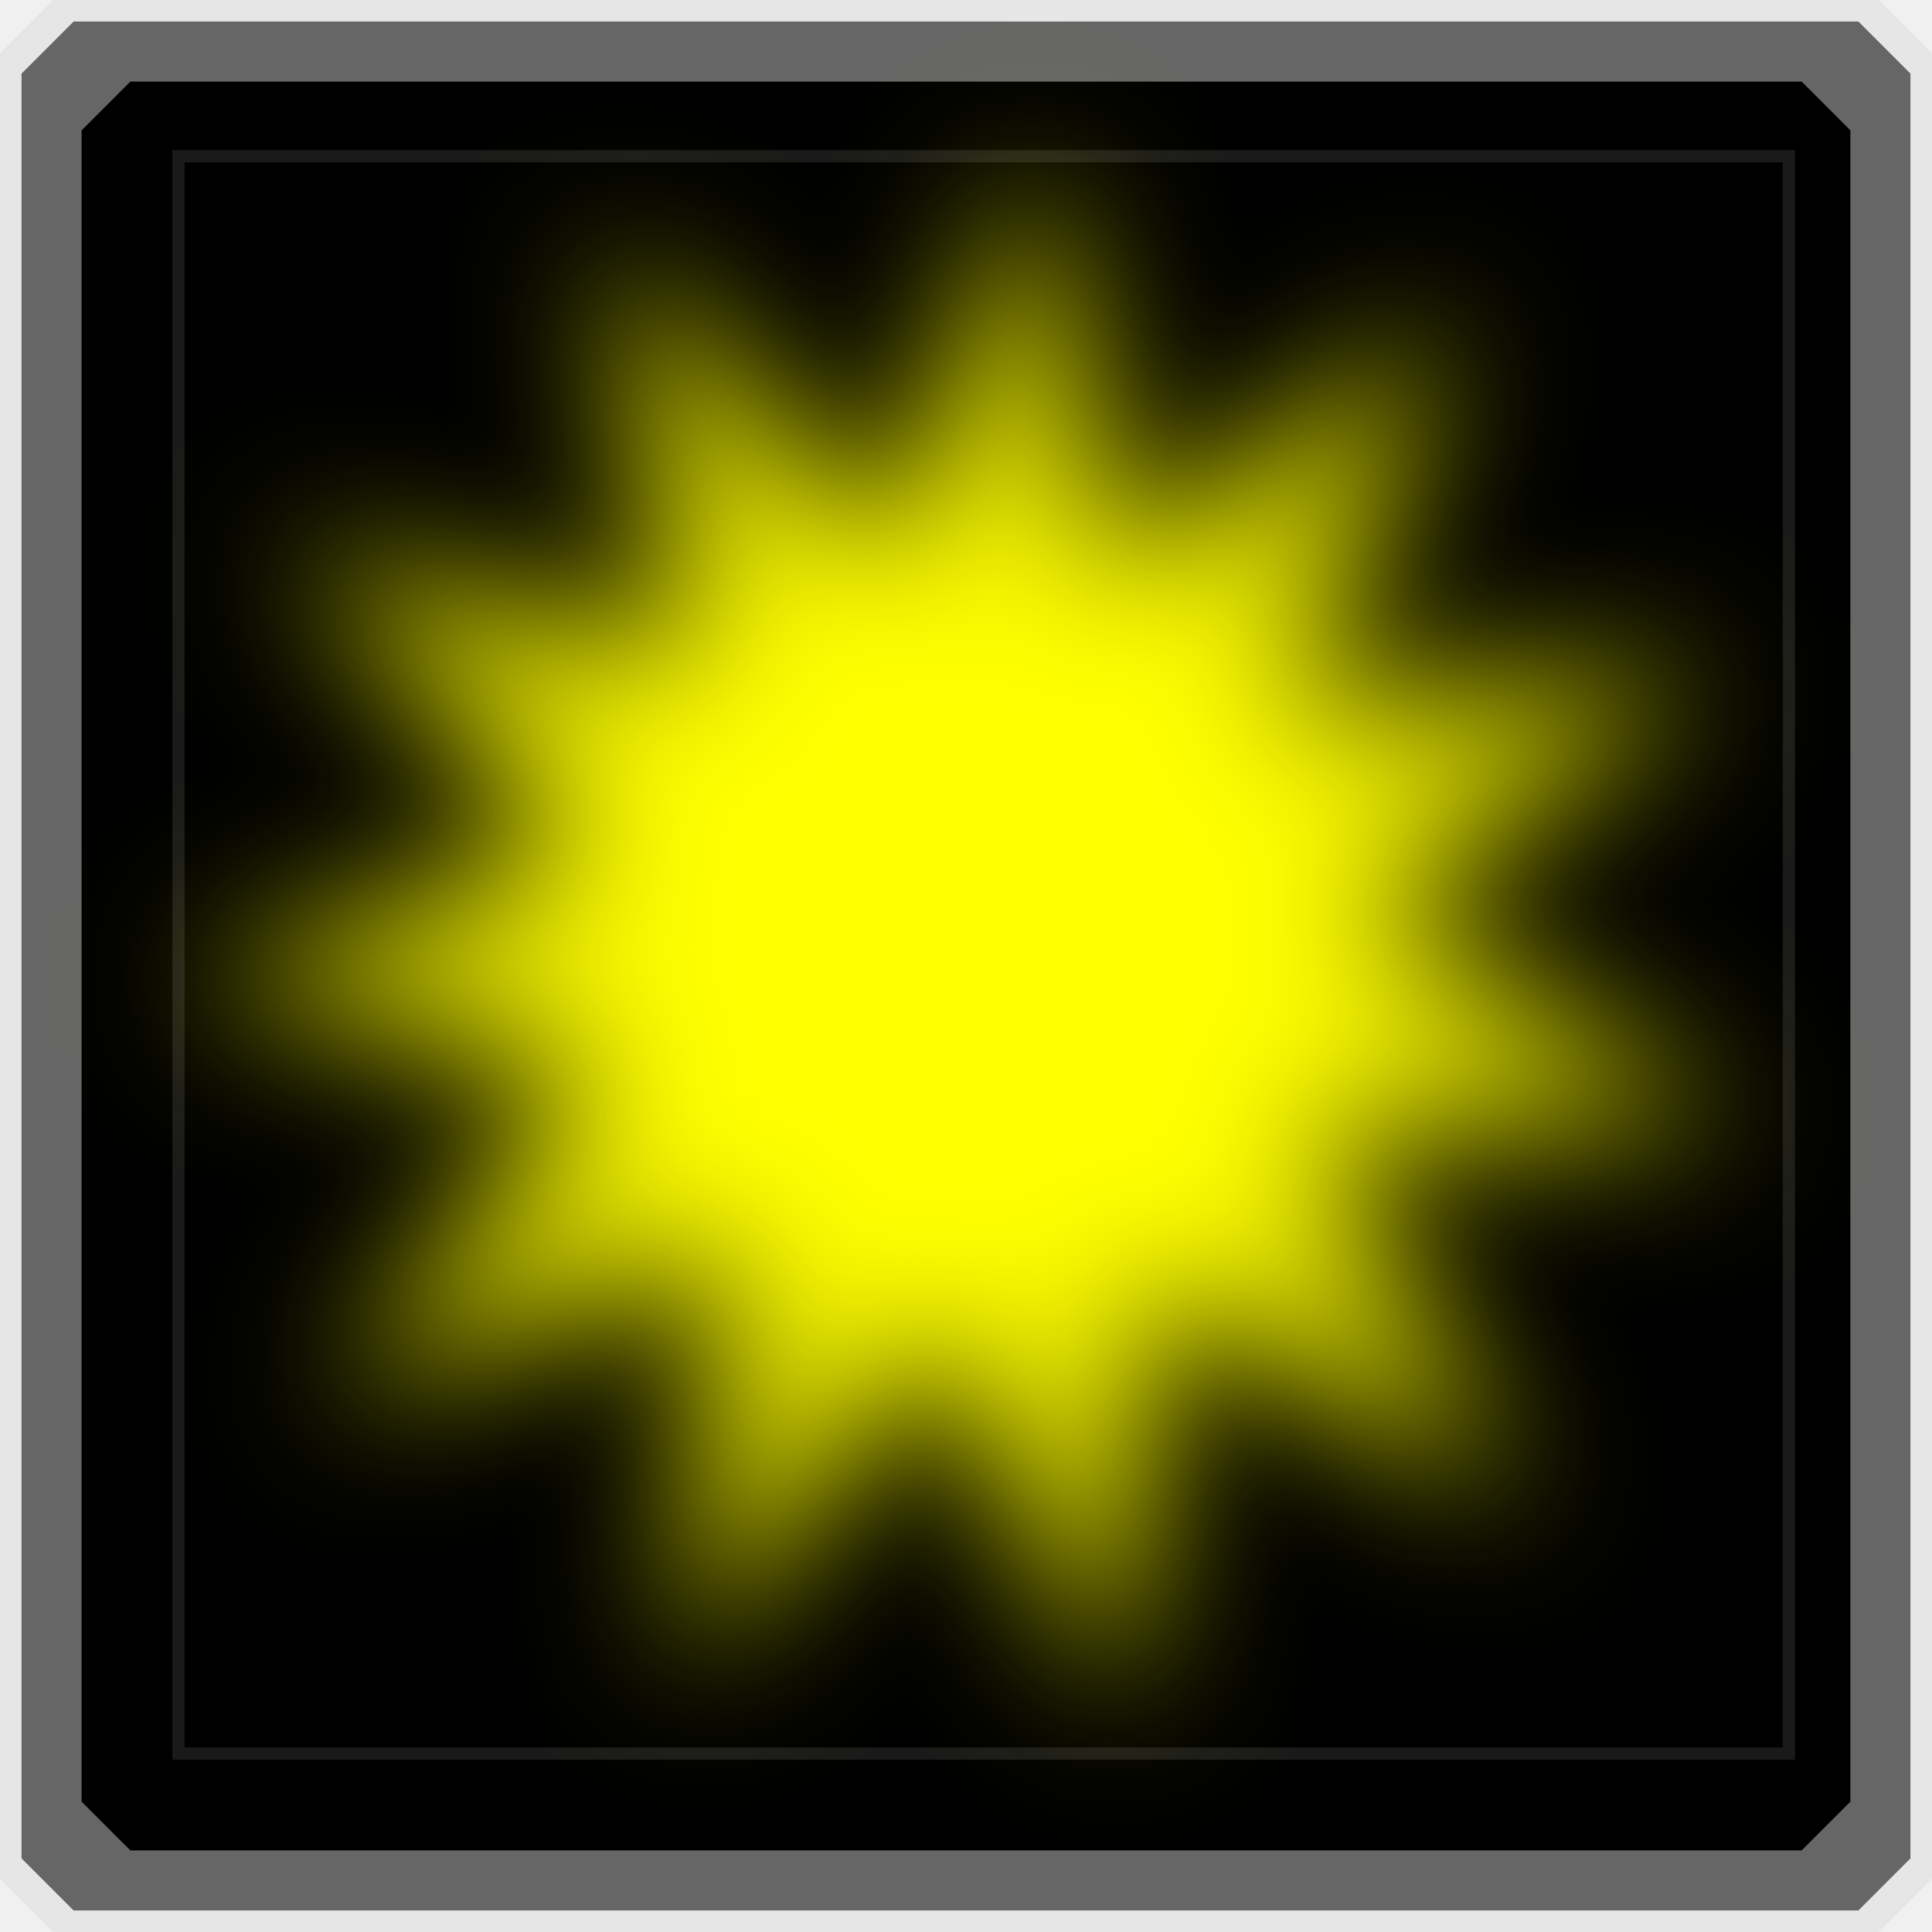
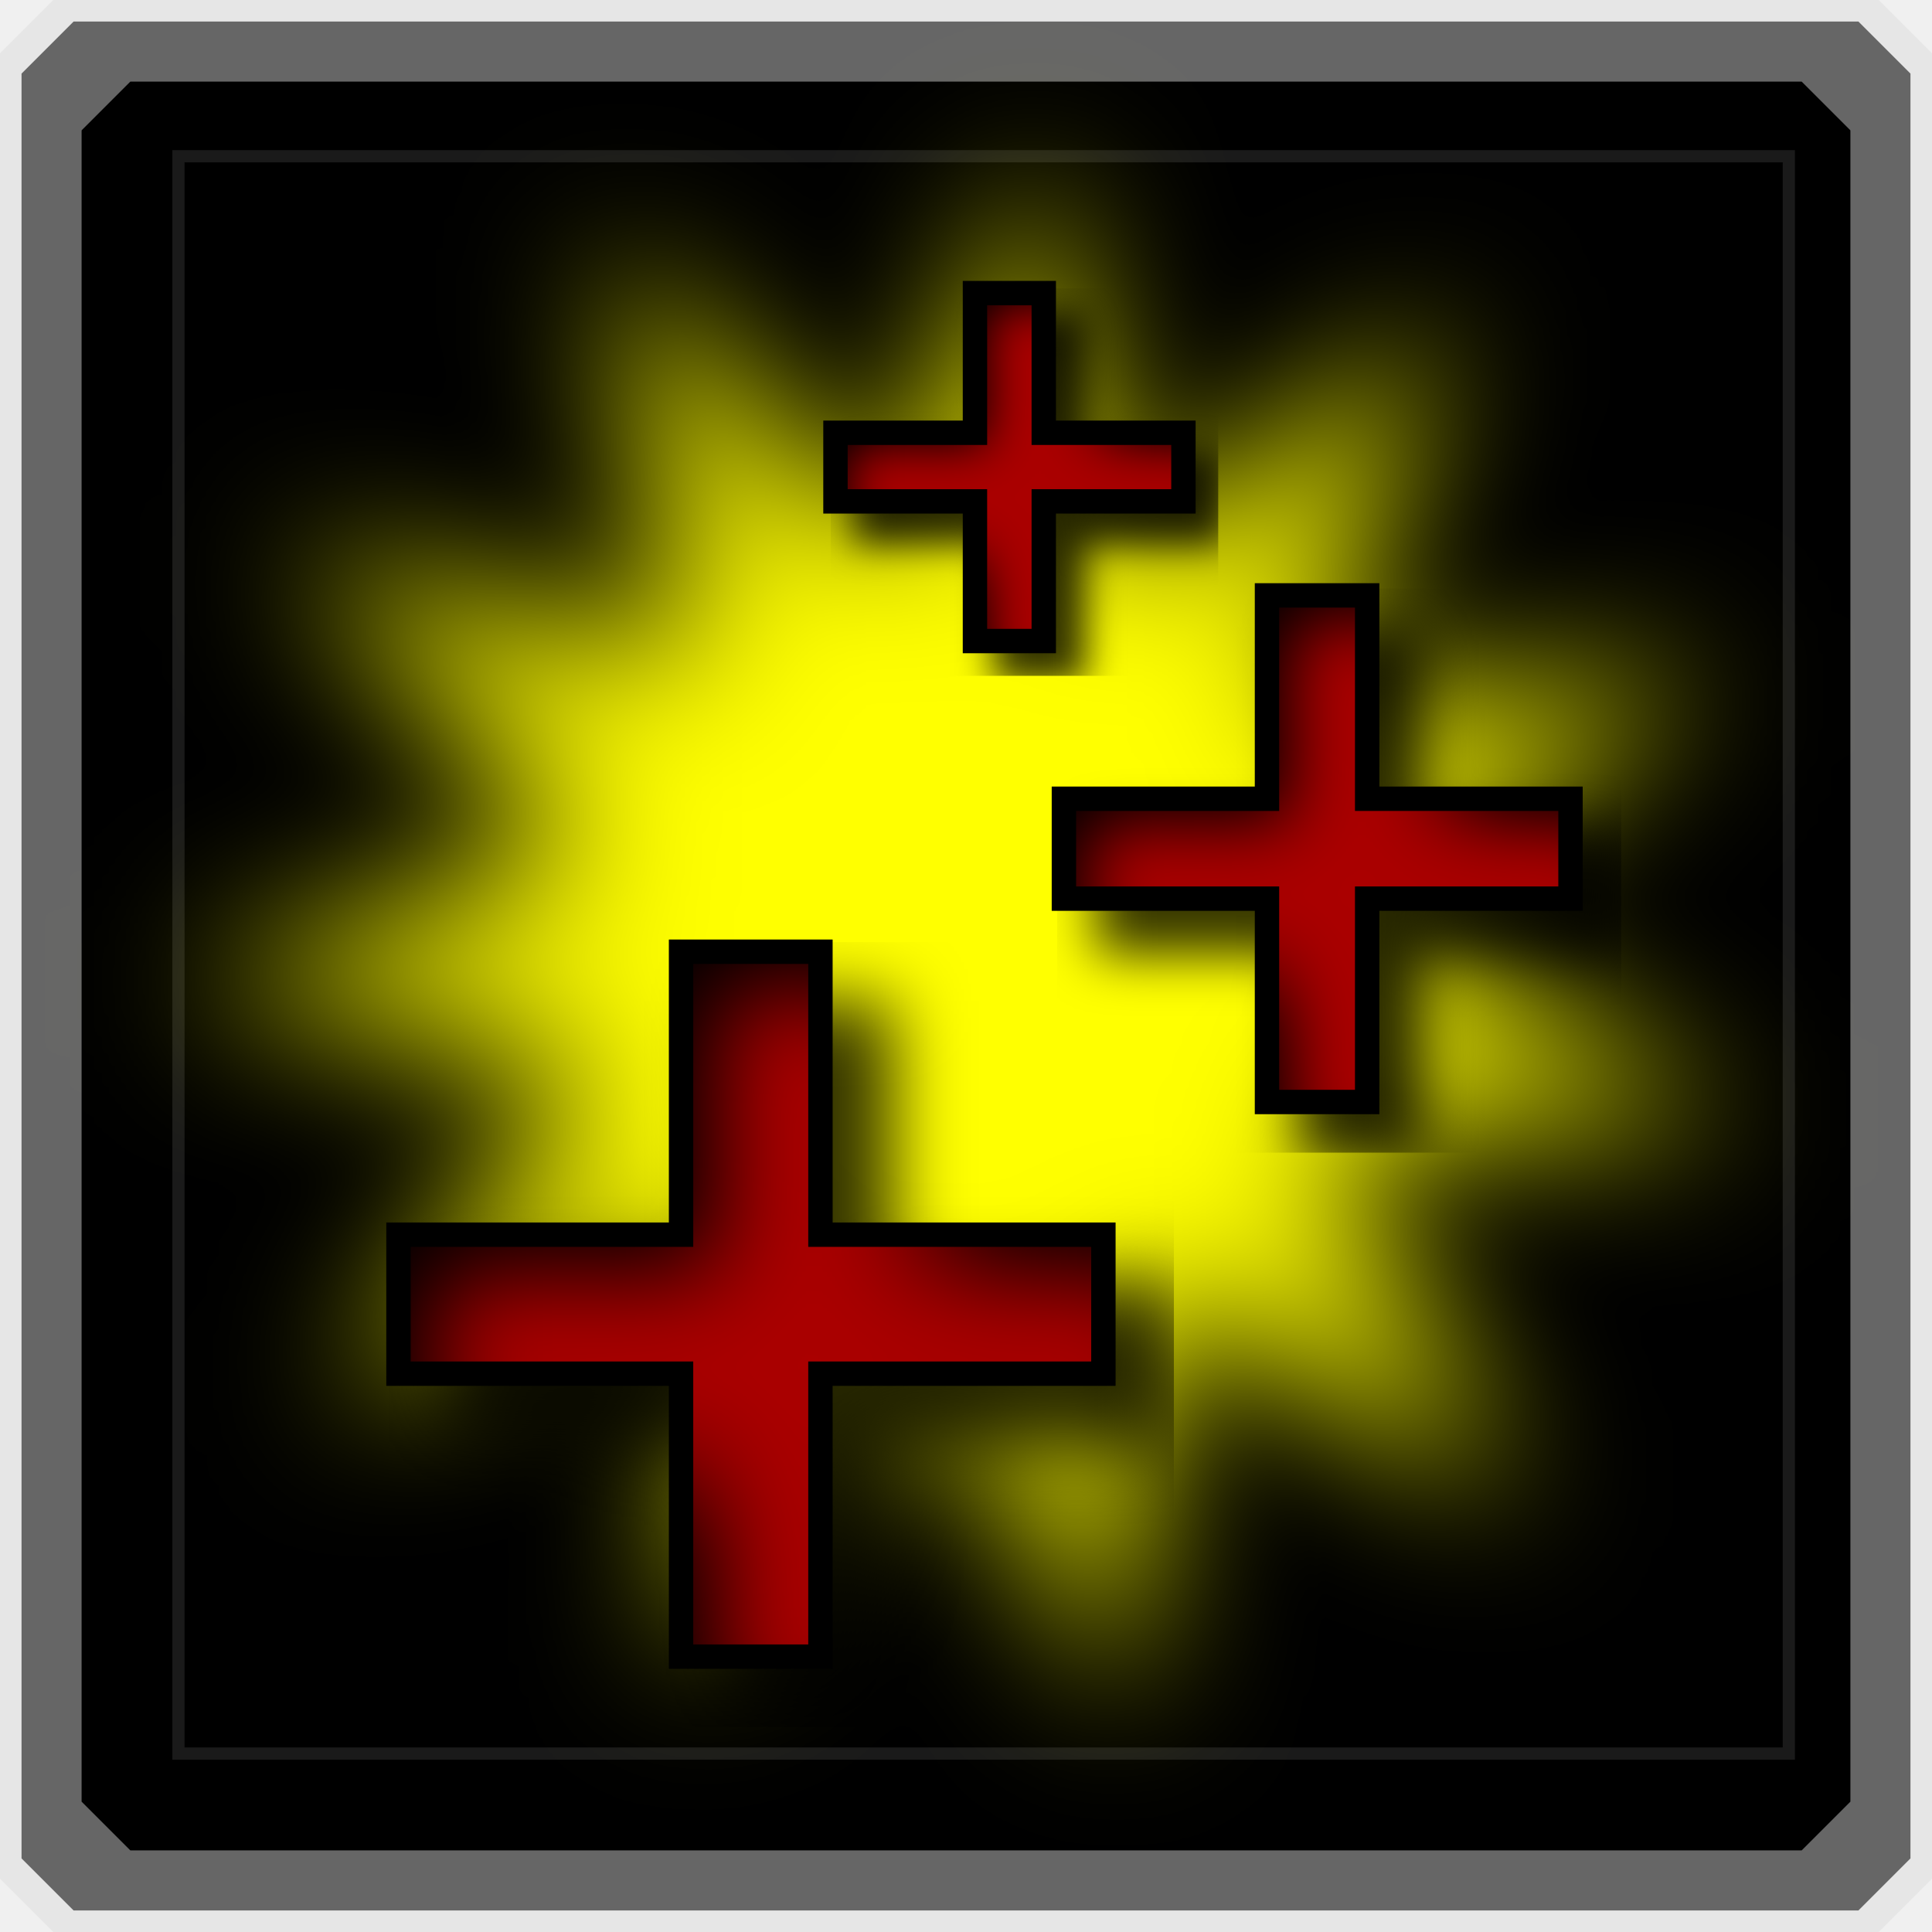
<svg xmlns="http://www.w3.org/2000/svg" width="158.535" height="158.535" id="svg2" version="1.1">
  <defs id="defs4">
-     <filter id="filter3859" x="-0.389" width="1.777" y="-0.334" height="1.668">
-       <feGaussianBlur stdDeviation="8.098" id="feGaussianBlur3861" />
-     </filter>
    <filter id="filter3874" x="-0.12" width="1.24" y="-0.12" height="1.24">
      <feGaussianBlur stdDeviation="6.383" id="feGaussianBlur3876" />
+     </filter>
+     <filter id="filter3855" style="color-interpolation-filters:sRGB;">
+       <feFlood id="feFlood3857" flood-opacity="0.8" flood-color="rgb(0,0,0)" result="flood" />
+       <feComposite id="feComposite3859" in2="SourceGraphic" in="flood" operator="in" result="composite1" />
+       <feGaussianBlur id="feGaussianBlur3861" in="composite" stdDeviation="3" result="blur" />
+       <feOffset id="feOffset3863" dx="5" dy="5" result="offset" />
+       <feComposite id="feComposite3865" in2="offset" in="SourceGraphic" operator="over" result="composite2" />
+     </filter>
+     <filter color-interpolation-filters="sRGB" id="filter3855-3">
+       <feFlood id="feFlood3857-1" flood-opacity="0.8" flood-color="rgb(0,0,0)" result="flood" />
+       <feComposite id="feComposite3859-7" in2="SourceGraphic" in="flood" operator="in" result="composite1" />
+       <feGaussianBlur id="feGaussianBlur3861-9" stdDeviation="3" result="blur" />
+       <feOffset id="feOffset3863-2" dx="5" dy="5" result="offset" />
+       <feComposite id="feComposite3865-1" in2="offset" in="SourceGraphic" operator="over" result="fbSourceGraphic" />
+       <feColorMatrix result="fbSourceGraphicAlpha" in="fbSourceGraphic" values="0 0 0 -1 0 0 0 0 -1 0 0 0 0 -1 0 0 0 0 1 0" id="feColorMatrix3906" />
+       <feGaussianBlur id="feGaussianBlur3908" stdDeviation="4" result="result8" in="fbSourceGraphic" />
+       <feOffset id="feOffset3910" dx="4" dy="4" result="result11" />
+       <feComposite id="feComposite3912" in2="result11" result="result6" in="fbSourceGraphic" operator="in" />
+       <feFlood id="feFlood3914" result="result10" in="result6" flood-opacity="1" flood-color="rgb(0,0,0)" />
+       <feBlend id="feBlend3916" in2="result10" mode="normal" in="result6" result="result12" />
+       <feComposite id="feComposite3918" in2="fbSourceGraphic" result="result2" operator="in" />
+     </filter>
+     <filter color-interpolation-filters="sRGB" id="filter3855-3-2">
+       <feFlood id="feFlood3857-1-6" flood-opacity="0.8" flood-color="rgb(0,0,0)" result="flood" />
+       <feComposite id="feComposite3859-7-8" in2="SourceGraphic" in="flood" operator="in" result="composite1" />
+       <feGaussianBlur id="feGaussianBlur3861-9-2" stdDeviation="3" result="blur" />
+       <feOffset id="feOffset3863-2-7" dx="5" dy="5" result="offset" />
+       <feComposite id="feComposite3865-1-9" in2="offset" in="SourceGraphic" operator="over" result="fbSourceGraphic" />
+       <feColorMatrix result="fbSourceGraphicAlpha" in="fbSourceGraphic" values="0 0 0 -1 0 0 0 0 -1 0 0 0 0 -1 0 0 0 0 1 0" id="feColorMatrix3906-9" />
+       <feGaussianBlur id="feGaussianBlur3908-4" stdDeviation="4" result="result8" in="fbSourceGraphic" />
+       <feOffset id="feOffset3910-3" dx="4" dy="4" result="result11" />
+       <feComposite id="feComposite3912-4" in2="result11" result="result6" in="fbSourceGraphic" operator="in" />
+       <feFlood id="feFlood3914-8" result="result10" in="result6" flood-opacity="1" flood-color="rgb(0,0,0)" />
+       <feBlend id="feBlend3916-4" in2="result10" mode="normal" in="result6" result="result12" />
+       <feComposite id="feComposite3918-1" in2="fbSourceGraphic" result="result2" operator="in" />
+     </filter>
+     <filter color-interpolation-filters="sRGB" id="filter3855-3-0">
+       <feFlood id="feFlood3857-1-8" flood-opacity="0.8" flood-color="rgb(0,0,0)" result="flood" />
+       <feComposite id="feComposite3859-7-9" in2="SourceGraphic" in="flood" operator="in" result="composite1" />
+       <feGaussianBlur id="feGaussianBlur3861-9-3" stdDeviation="3" result="blur" />
+       <feOffset id="feOffset3863-2-8" dx="5" dy="5" result="offset" />
+       <feComposite id="feComposite3865-1-0" in2="offset" in="SourceGraphic" operator="over" result="fbSourceGraphic" />
+       <feColorMatrix result="fbSourceGraphicAlpha" in="fbSourceGraphic" values="0 0 0 -1 0 0 0 0 -1 0 0 0 0 -1 0 0 0 0 1 0" id="feColorMatrix3906-0" />
+       <feGaussianBlur id="feGaussianBlur3908-1" stdDeviation="4" result="result8" in="fbSourceGraphic" />
+       <feOffset id="feOffset3910-8" dx="4" dy="4" result="result11" />
+       <feComposite id="feComposite3912-6" in2="result11" result="result6" in="fbSourceGraphic" operator="in" />
+       <feFlood id="feFlood3914-7" result="result10" in="result6" flood-opacity="1" flood-color="rgb(0,0,0)" />
+       <feBlend id="feBlend3916-2" in2="result10" mode="normal" in="result6" result="result12" />
+       <feComposite id="feComposite3918-3" in2="fbSourceGraphic" result="result2" operator="in" />
    </filter>
  </defs>
  <g id="layer1" transform="translate(-173.642,-311.5646)" style="display:inline">
    <rect style="fill:none;stroke:#e6e6e6;stroke-width:8.738;stroke-linecap:round;stroke-linejoin:bevel;stroke-miterlimit:4;stroke-dasharray:none" id="rect2985-1-7" width="149.797" height="149.797" x="178.011" y="315.933" />
    <rect style="fill:none;stroke:#666666;stroke-width:8.543;stroke-linecap:round;stroke-linejoin:bevel;stroke-miterlimit:4;stroke-dasharray:none" id="rect2985-1" width="146.457" height="146.457" x="179.681" y="317.604" />
    <rect style="fill:#ffffff;stroke:#000000;stroke-width:8;stroke-linecap:round;stroke-linejoin:bevel;stroke-miterlimit:4;stroke-dasharray:none" id="rect2985" width="137.143" height="137.143" x="184.338" y="322.261" />
  </g>
  <g id="layer2">
    <rect style="color:#000000;fill:#000000;fill-opacity:1;fill-rule:nonzero;stroke:#1a1a1a;stroke-width:1;stroke-linecap:round;stroke-linejoin:miter;stroke-miterlimit:4;stroke-opacity:1;stroke-dasharray:none;stroke-dashoffset:0;marker:none;visibility:visible;display:inline;overflow:visible;enable-background:accumulate" id="rect3076" width="132.143" height="131.071" x="14.643" y="12.821" />
    <path style="color:#000000;fill:#ffff00;fill-opacity:1;fill-rule:nonzero;stroke:none;stroke-width:1;marker:none;visibility:visible;display:inline;overflow:visible;enable-background:accumulate;filter:url(#filter3874)" id="path3864" d="M 82.5,86.749 52.548,68.934 50.255,103.708 34.69,72.527 13.961,100.541 17.724,65.895 -14.86,78.255 7.037,51.144 -27.057,43.925 6.021,32.956 -18.758,8.451 15,17.106 7.403,-16.905 31.122,8.627 43.12,-24.092 49.27,10.21 77.052,-10.829 63.68,21.353 98.427,18.674 69.779,38.518 100.458,55.05 65.629,56.256 z" transform="translate(42.14286,36.78571)" />
+     <g id="g3019-5" transform="matrix(0.7186694,0,0,0.7186694,71.28683,32.03734)" style="filter:url(#filter3855-3)">
+       <path style="color:#000000;fill:#aa0000;fill-opacity:1;fill-rule:nonzero;stroke:#000000;stroke-width:2.783;stroke-miterlimit:4;stroke-dasharray:none;marker:none;visibility:visible;display:inline;overflow:visible;enable-background:accumulate" d="m 45.471,23.403 0,23.219 -23.188,0 0,11.406 23.188,0 0,23.219 11.438,0 0,-23.219 23.219,0 0,-11.406 -23.219,0 0,-23.219 -11.438,0 z" id="rect2992-3" />
+     </g>
+     <g id="g3019-5-6" transform="matrix(0.493605,0,0,0.493605,57.55745,12.49903)" style="filter:url(#filter3855-3-2)">
+       <path style="color:#000000;fill:#aa0000;fill-opacity:1;fill-rule:nonzero;stroke:#000000;stroke-width:4.052;stroke-miterlimit:4;stroke-dasharray:none;marker:none;visibility:visible;display:inline;overflow:visible;enable-background:accumulate" d="m 45.471,23.403 0,23.219 -23.188,0 0,11.406 23.188,0 0,23.219 11.438,0 0,-23.219 23.219,0 0,-11.406 -23.219,0 0,-23.219 -11.438,0 z" id="rect2992-3-2" />
+     </g>
+     <g id="g3019-5-5" transform="translate(10.41427,54.69247)" style="filter:url(#filter3855-3-0)">
+       <path style="color:#000000;fill:#aa0000;fill-opacity:1;fill-rule:nonzero;stroke:#000000;stroke-width:2;stroke-miterlimit:4;stroke-dasharray:none;marker:none;visibility:visible;display:inline;overflow:visible;enable-background:accumulate" d="m 45.471,23.403 0,23.219 -23.188,0 0,11.406 23.188,0 0,23.219 11.438,0 0,-23.219 23.219,0 0,-11.406 -23.219,0 0,-23.219 -11.438,0 z" id="rect2992-3-4" />
+     </g>
  </g>
</svg>
